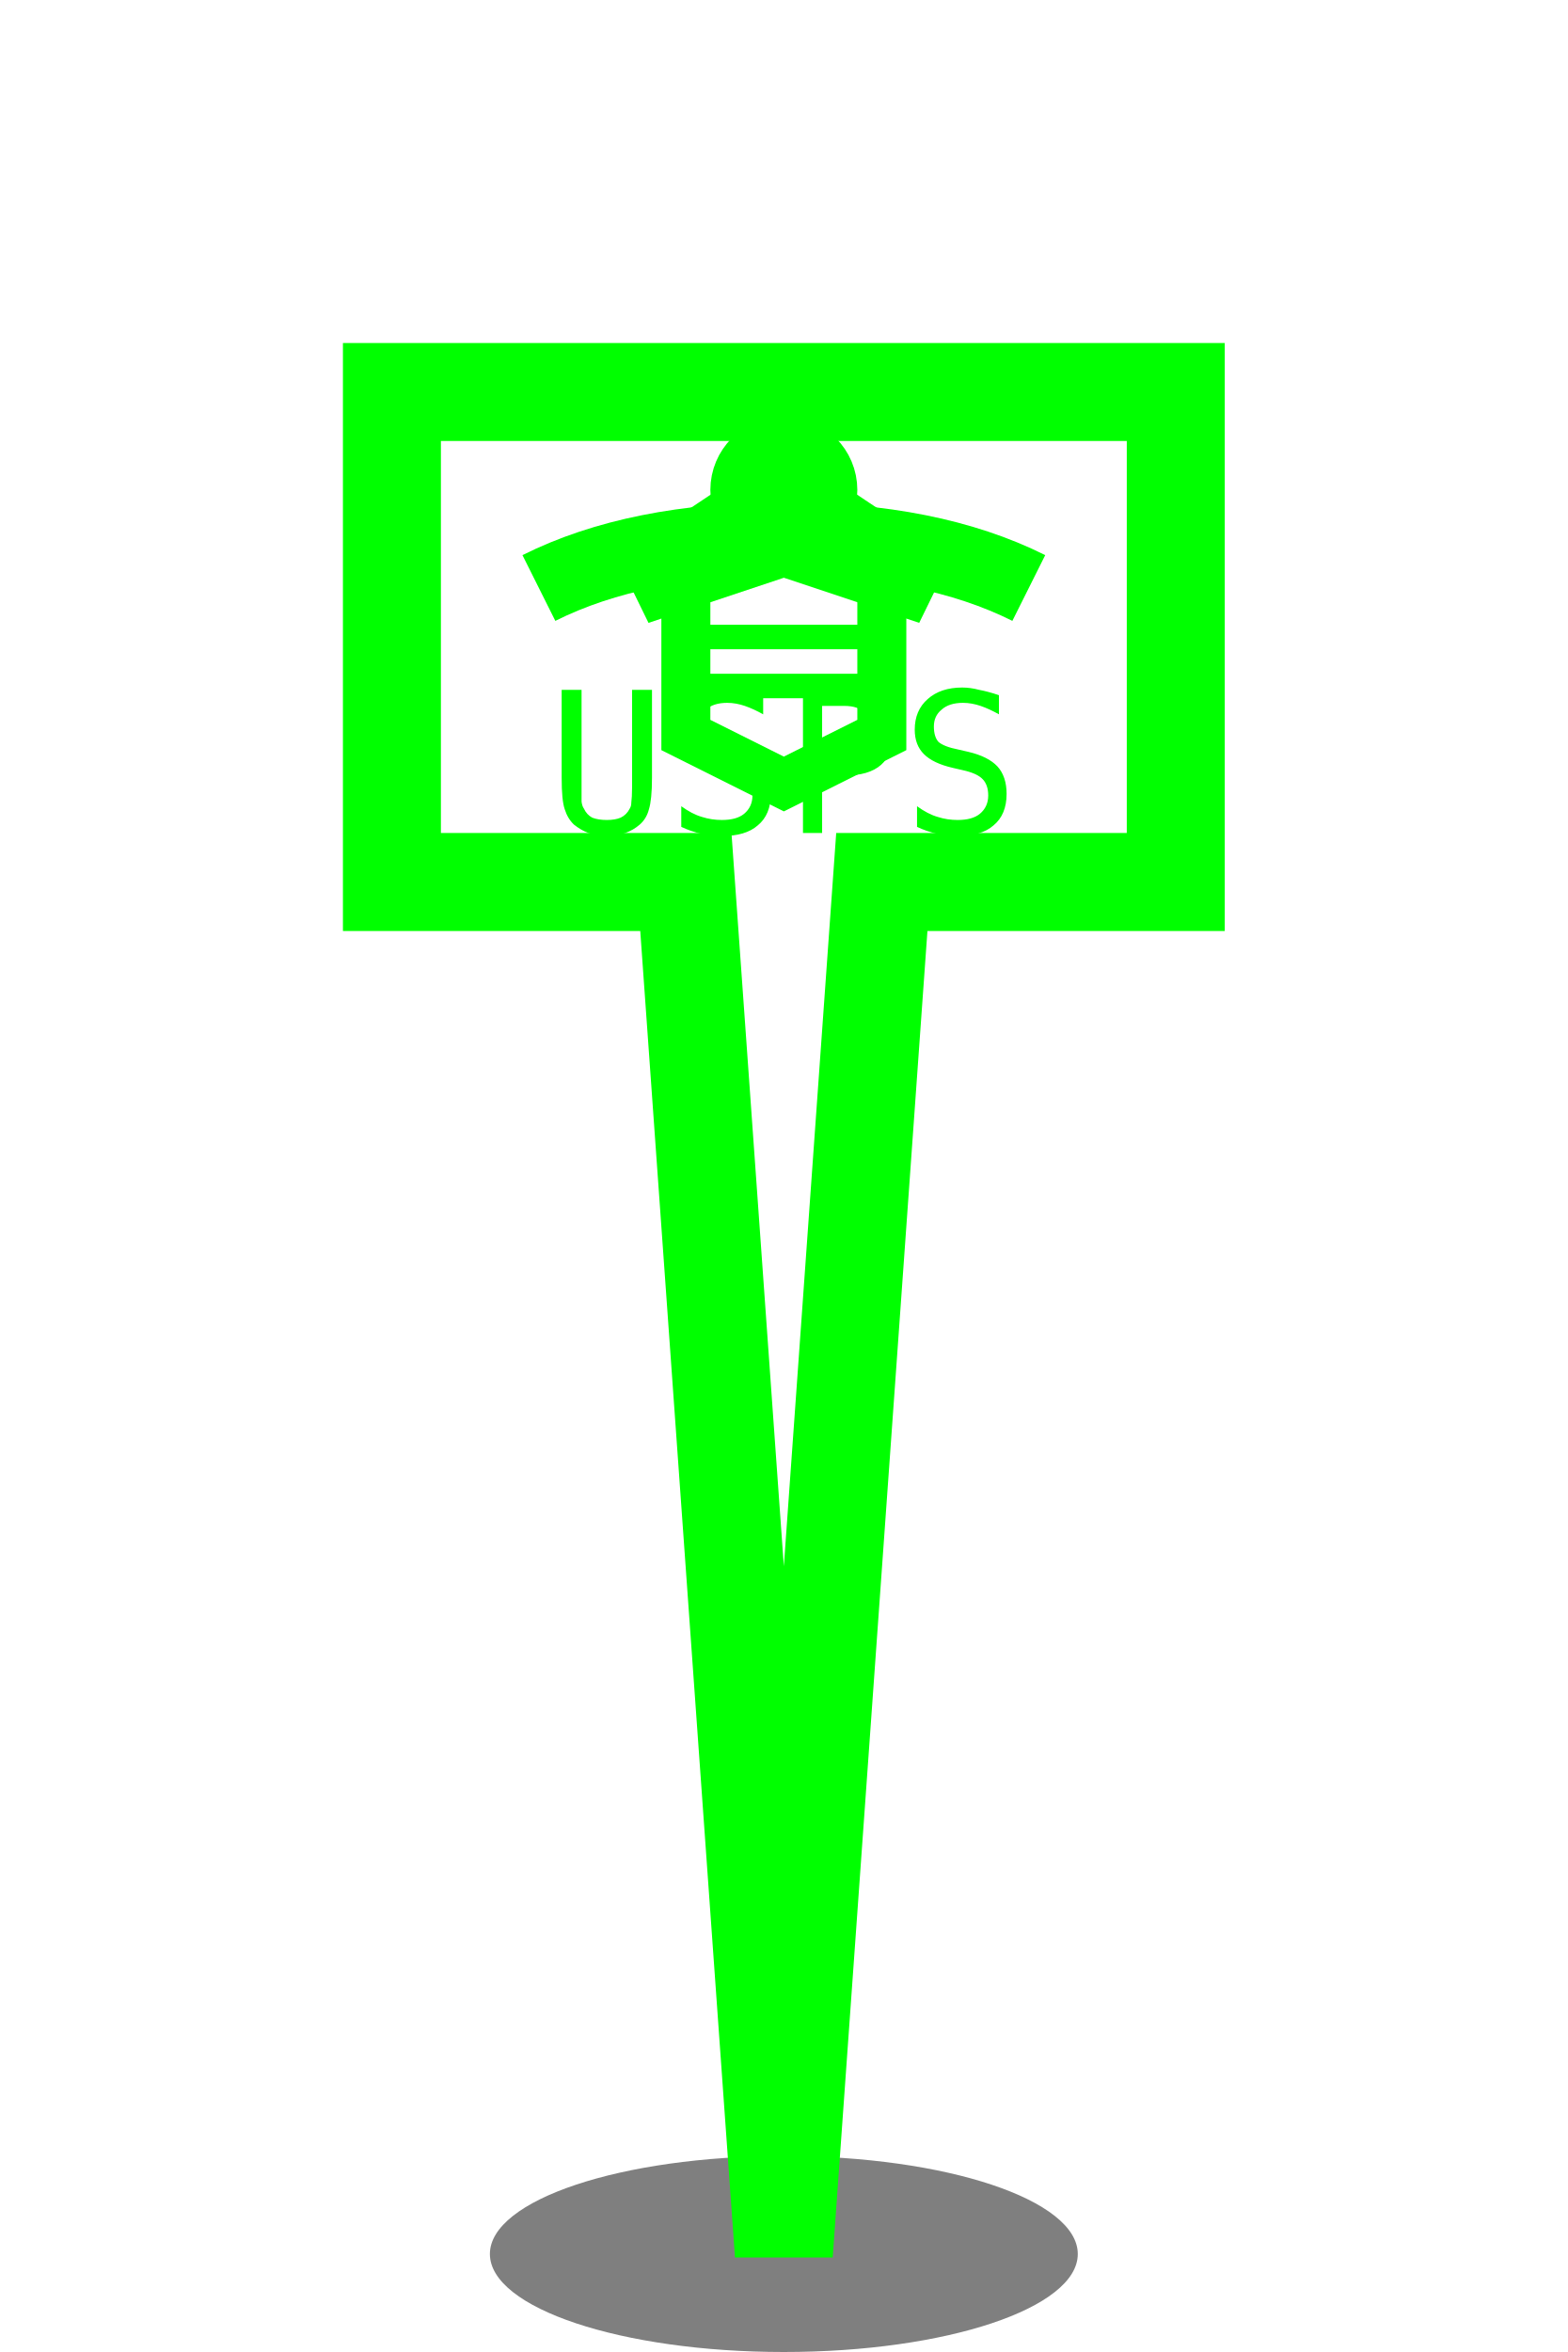
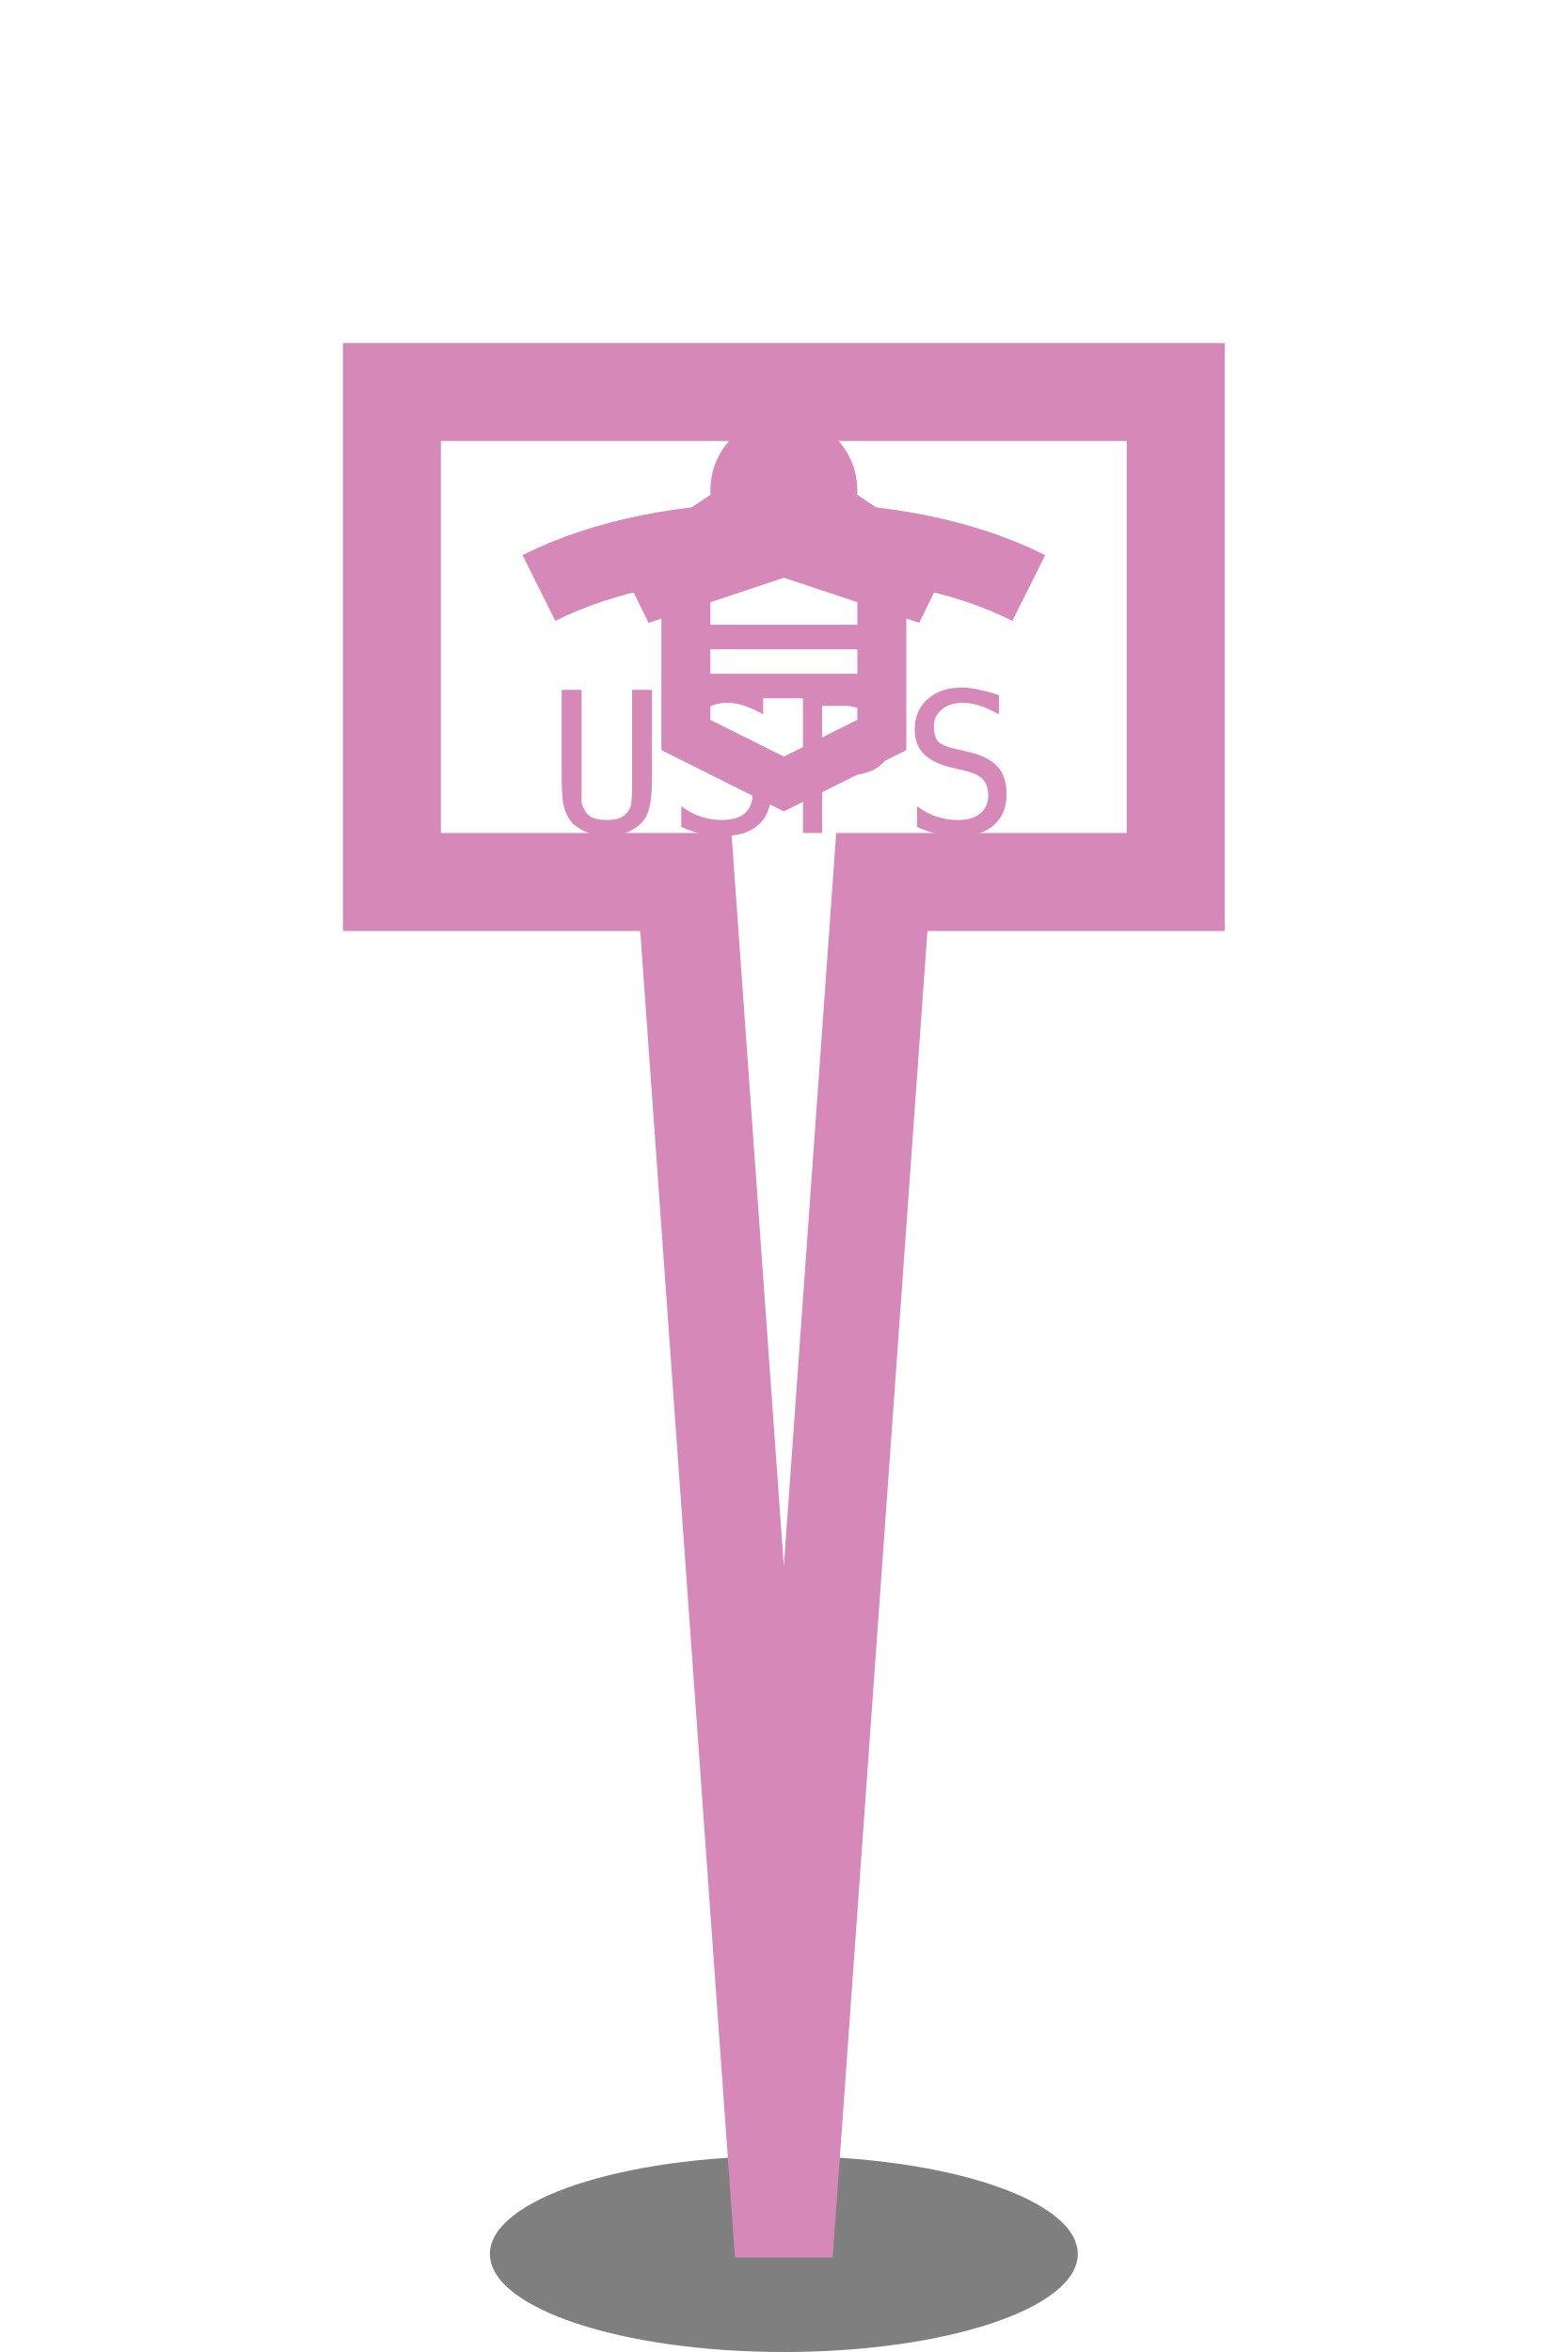
<svg xmlns="http://www.w3.org/2000/svg" viewBox="0 0 32 48" width="32" height="48">
  <ellipse cx="16" cy="46" rx="6" ry="2" fill="#000" opacity="0.5" />
-   <path d="M8 8 L24 8 L24 18 L18 18 L16 46 L14 18 L8 18 Z" fill="none" stroke="#00ff00" stroke-width="2" />
-   <path d="M16 10 L13 12 L16 11 L19 12 Z" fill="none" stroke="#00ff00" stroke-width="1.5" />
-   <circle cx="16" cy="10" r="1" fill="none" stroke="#00ff00" stroke-width="1" />
-   <path d="M11 12 Q13 11 16 11 Q19 11 21 12" fill="none" stroke="#00ff00" stroke-width="1.5" />
-   <path d="M14 12 L14 15 L16 16 L18 15 L18 12" fill="none" stroke="#00ff00" stroke-width="1" />
-   <line x1="14" y1="13" x2="18" y2="13" stroke="#00ff00" stroke-width="0.5" />
-   <line x1="14" y1="14" x2="18" y2="14" stroke="#00ff00" stroke-width="0.5" />
-   <text x="16" y="17" font-family="monospace" font-size="4" fill="#00ff00" text-anchor="middle">USPS</text>
+   <path d="M8 8 L24 8 L24 18 L18 18 L16 46 L14 18 L8 18 Z" fill="none" stroke="#D689B8" stroke-width="2" />
+   <path d="M16 10 L13 12 L16 11 L19 12 Z" fill="none" stroke="#D689B8" stroke-width="1.5" />
+   <circle cx="16" cy="10" r="1" fill="none" stroke="#D689B8" stroke-width="1" />
+   <path d="M11 12 Q13 11 16 11 Q19 11 21 12" fill="none" stroke="#D689B8" stroke-width="1.5" />
+   <path d="M14 12 L14 15 L16 16 L18 15 L18 12" fill="none" stroke="#D689B8" stroke-width="1" />
+   <line x1="14" y1="13" x2="18" y2="13" stroke="#D689B8" stroke-width="0.5" />
+   <line x1="14" y1="14" x2="18" y2="14" stroke="#D689B8" stroke-width="0.5" />
+   <text x="16" y="17" font-family="monospace" font-size="4" fill="#D689B8" text-anchor="middle">USPS</text>
</svg>
